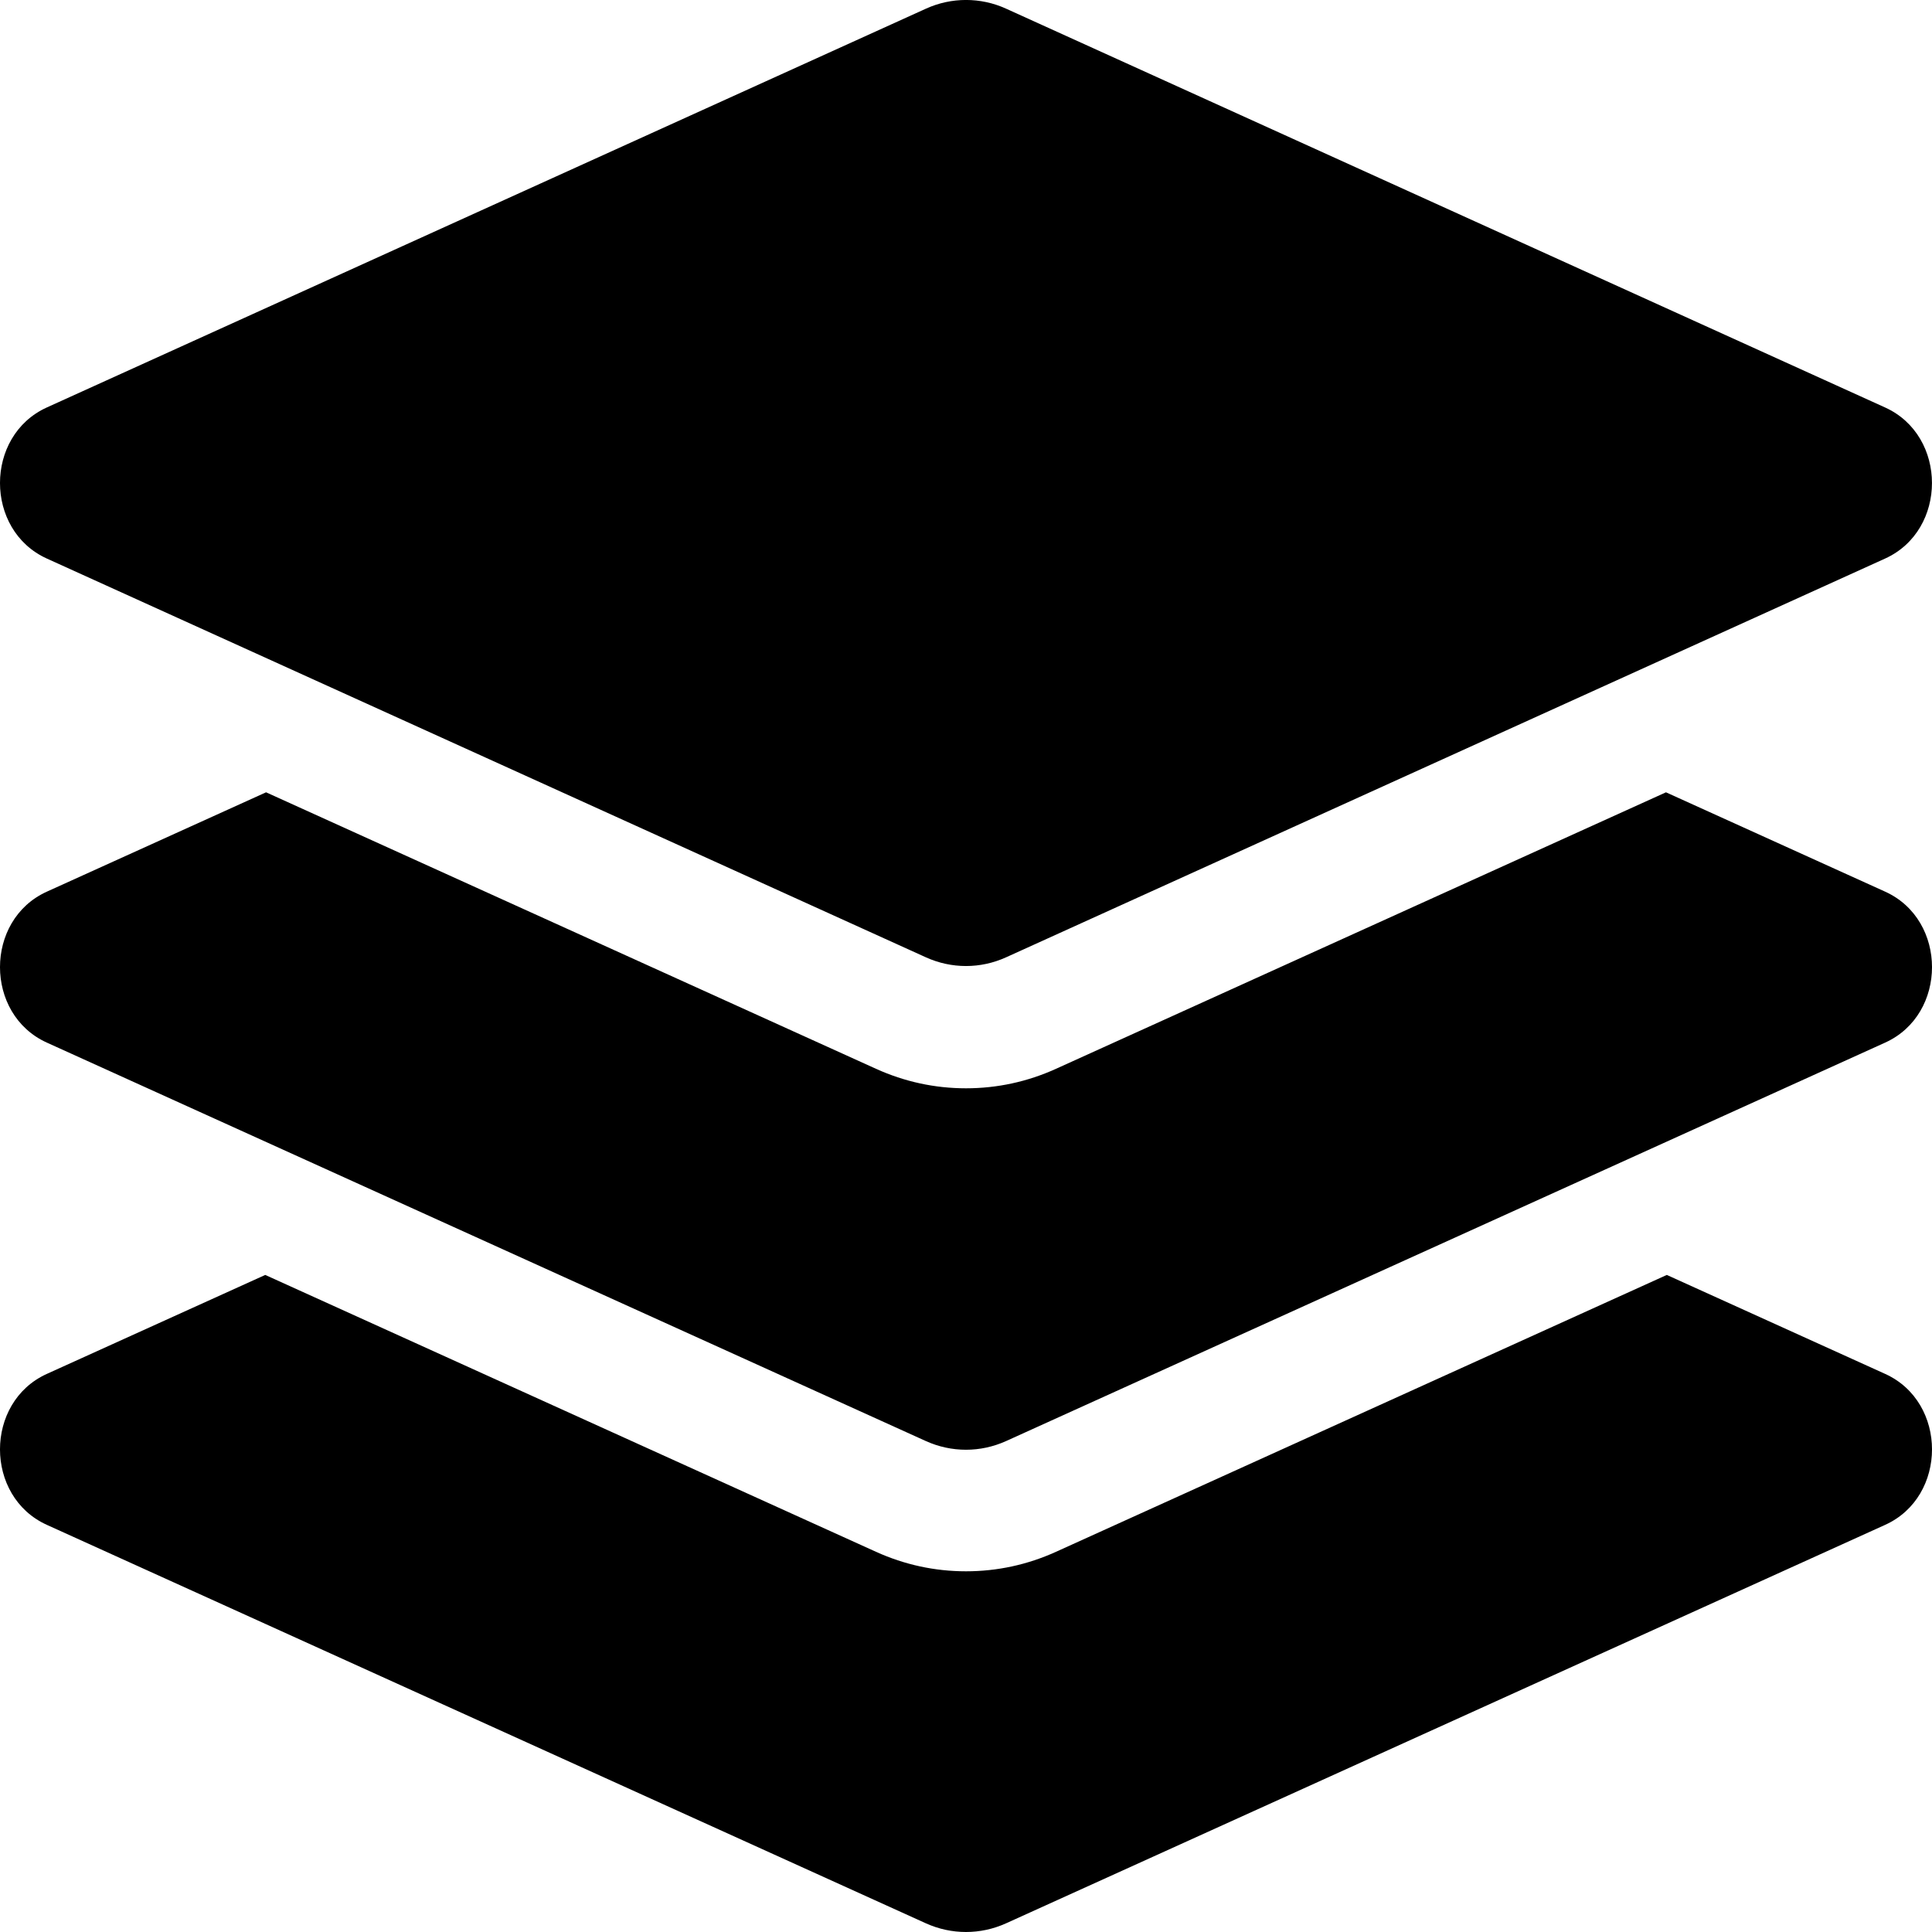
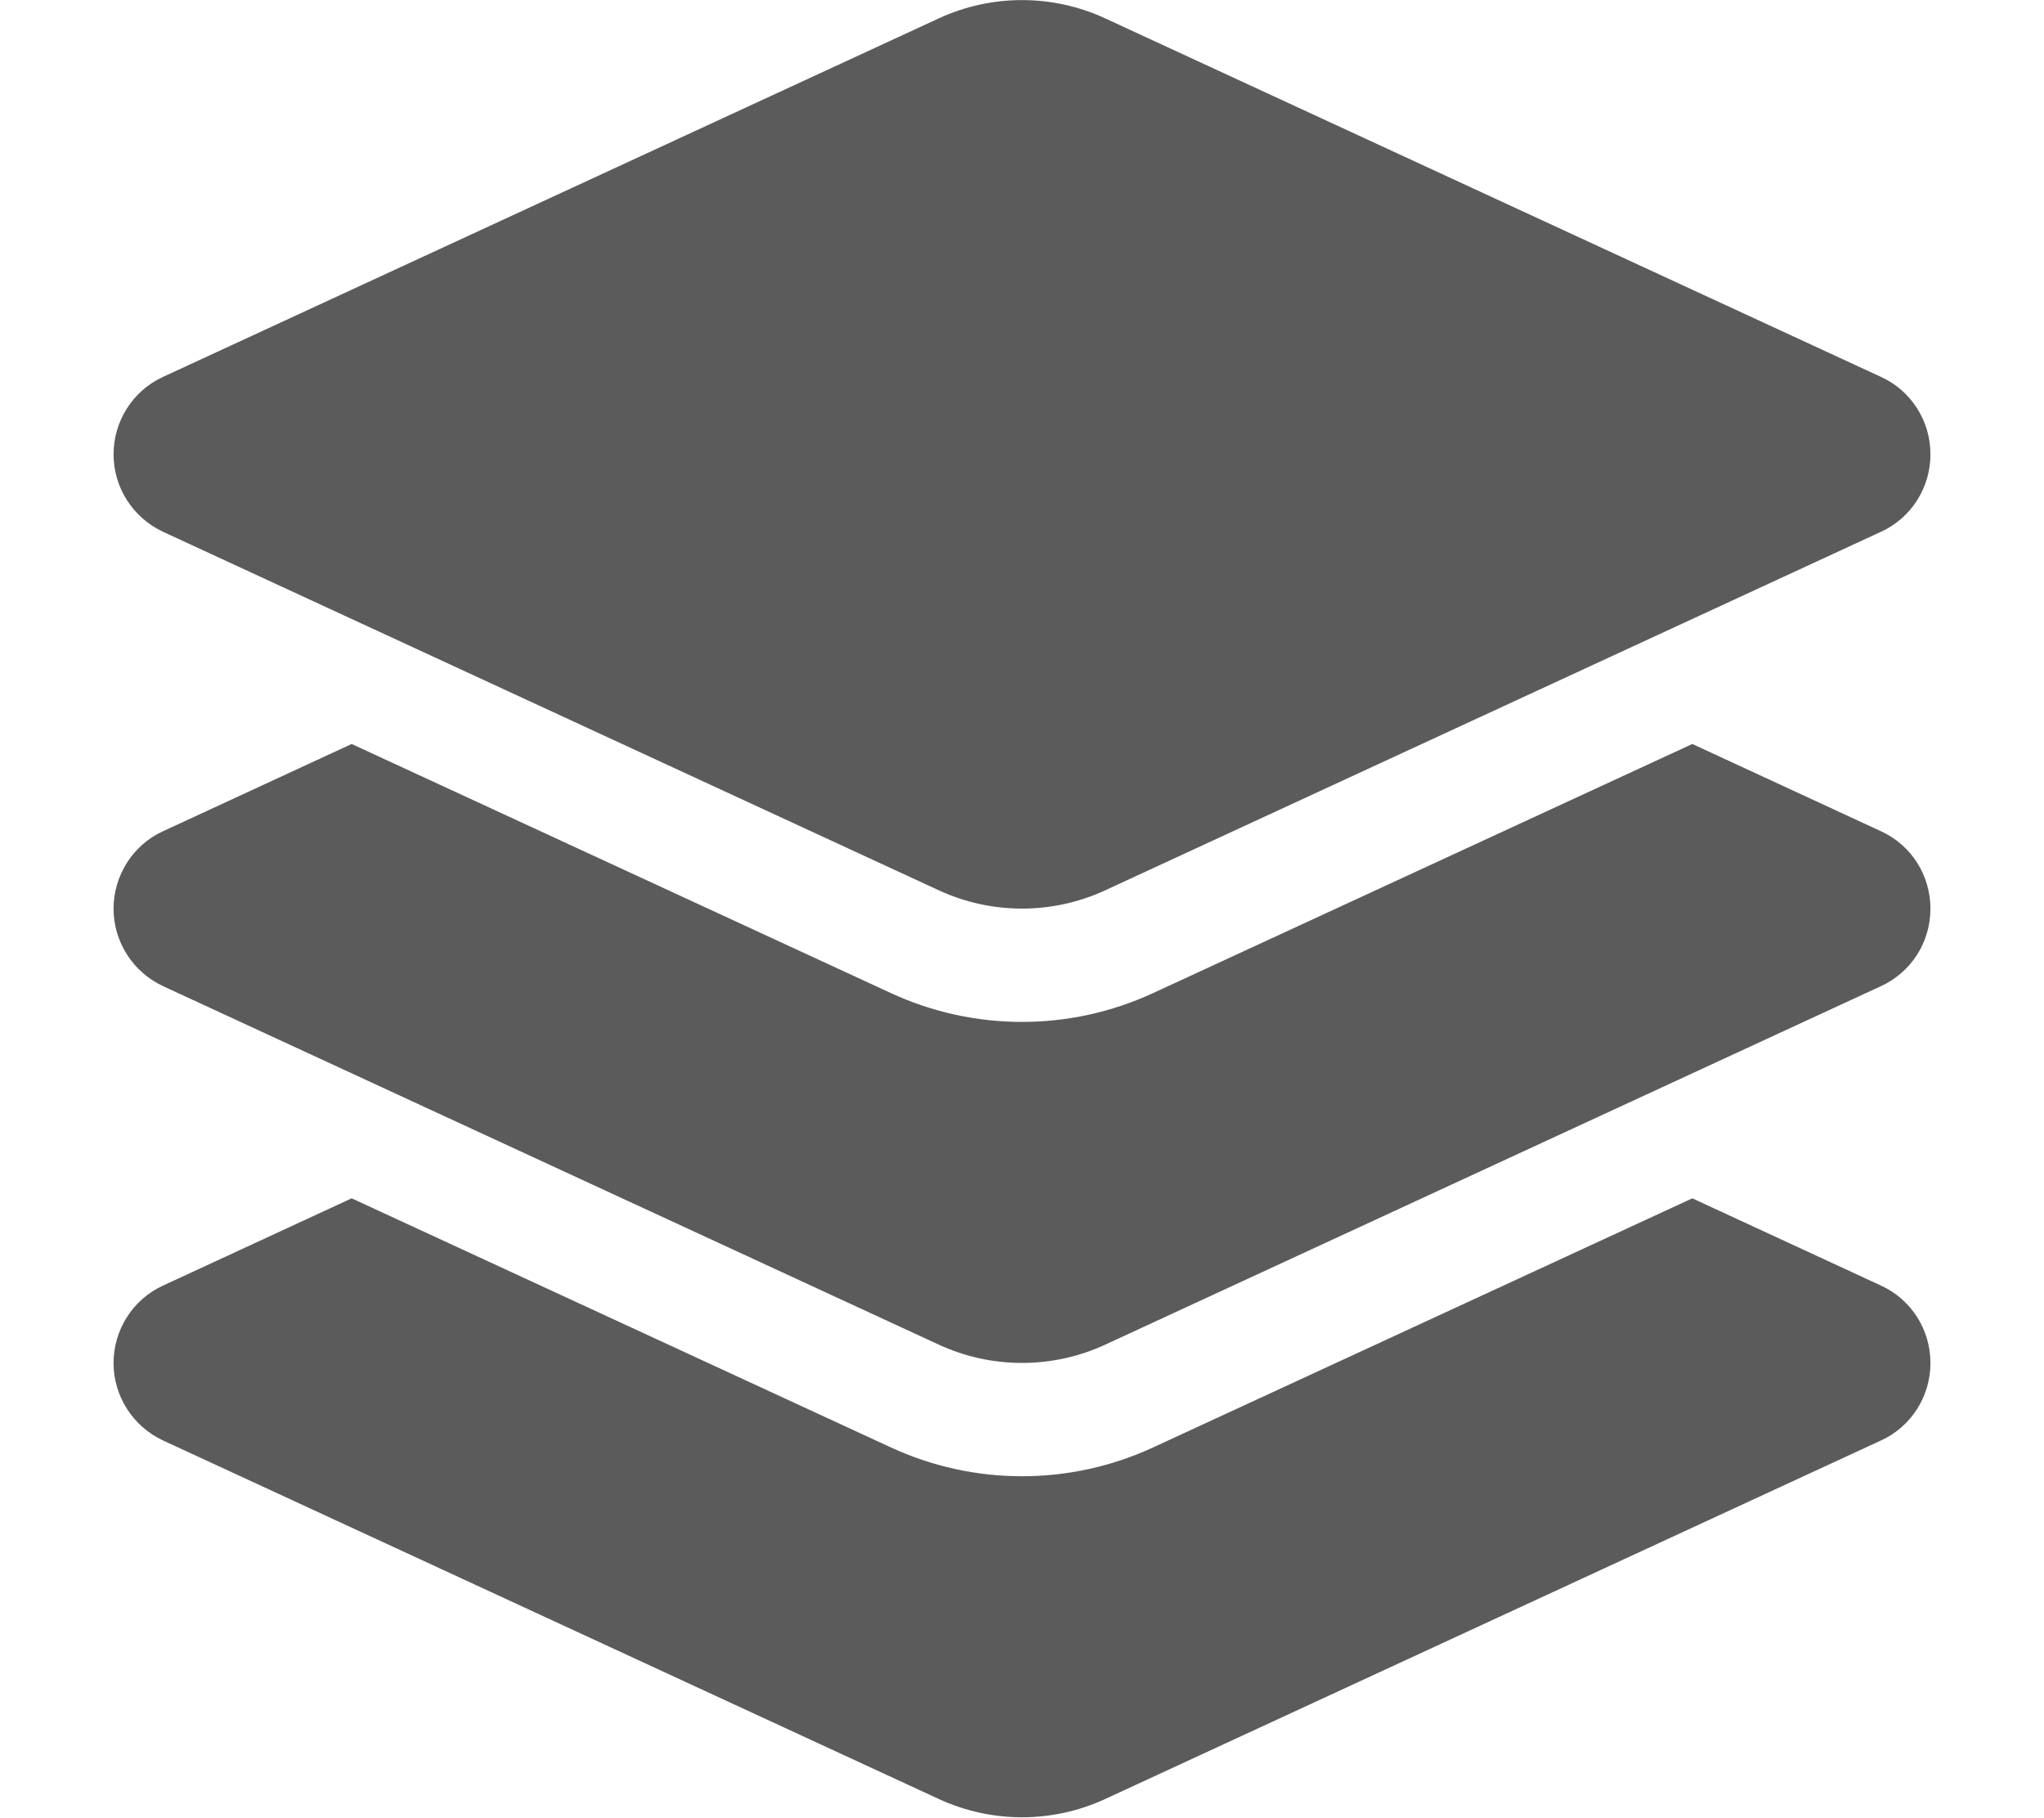
- <svg xmlns="http://www.w3.org/2000/svg" fill="#000000" width="800px" height="800px" viewBox="0 0 512 512">
-   <g id="SVGRepo_bgCarrier" stroke-width="0" />
-   <g id="SVGRepo_tracerCarrier" stroke-linecap="round" stroke-linejoin="round" />
-   <g id="SVGRepo_iconCarrier">
-     <path d="M12.41 148.02l232.94 105.67c6.8 3.09 14.49 3.09 21.29 0l232.94-105.67c16.55-7.51 16.55-32.52 0-40.03L266.65 2.31a25.607 25.607 0 0 0-21.29 0L12.41 107.98c-16.55 7.51-16.55 32.53 0 40.04zm487.18 88.28l-58.09-26.33-161.64 73.27c-7.56 3.43-15.59 5.17-23.86 5.17s-16.29-1.74-23.86-5.17L70.51 209.97l-58.1 26.33c-16.55 7.5-16.55 32.5 0 40l232.94 105.59c6.8 3.08 14.49 3.08 21.29 0L499.59 276.3c16.55-7.5 16.55-32.5 0-40zm0 127.8l-57.87-26.23-161.86 73.37c-7.56 3.43-15.59 5.17-23.86 5.17s-16.29-1.74-23.86-5.17L70.29 337.87 12.41 364.1c-16.55 7.5-16.55 32.5 0 40l232.94 105.59c6.8 3.08 14.49 3.08 21.29 0L499.59 404.1c16.55-7.5 16.55-32.5 0-40z" />
-   </g>
+ <svg xmlns="http://www.w3.org/2000/svg" viewBox="0 0 576 512">
+   <path fill="#5b5b5b" d="M264.5 5.2c14.9-6.9 32.1-6.9 47 0l218.6 101c8.5 3.9 13.9 12.4 13.9 21.8s-5.4 17.9-13.9 21.8l-218.6 101c-14.9 6.9-32.1 6.9-47 0L45.9 149.8C37.4 145.8 32 137.3 32 128s5.4-17.9 13.9-21.8L264.5 5.2zM476.9 209.6l53.2 24.6c8.5 3.9 13.9 12.4 13.9 21.8s-5.4 17.9-13.9 21.8l-218.6 101c-14.9 6.9-32.1 6.9-47 0L45.9 277.8C37.4 273.8 32 265.3 32 256s5.4-17.9 13.9-21.8l53.2-24.6 152 70.2c23.4 10.8 50.4 10.8 73.8 0l152-70.2zm-152 198.2l152-70.2 53.2 24.6c8.5 3.9 13.9 12.4 13.9 21.8s-5.4 17.9-13.9 21.8l-218.6 101c-14.9 6.9-32.1 6.9-47 0L45.9 405.8C37.4 401.8 32 393.3 32 384s5.4-17.9 13.9-21.8l53.2-24.6 152 70.2c23.4 10.8 50.4 10.8 73.8 0z" />
</svg>
